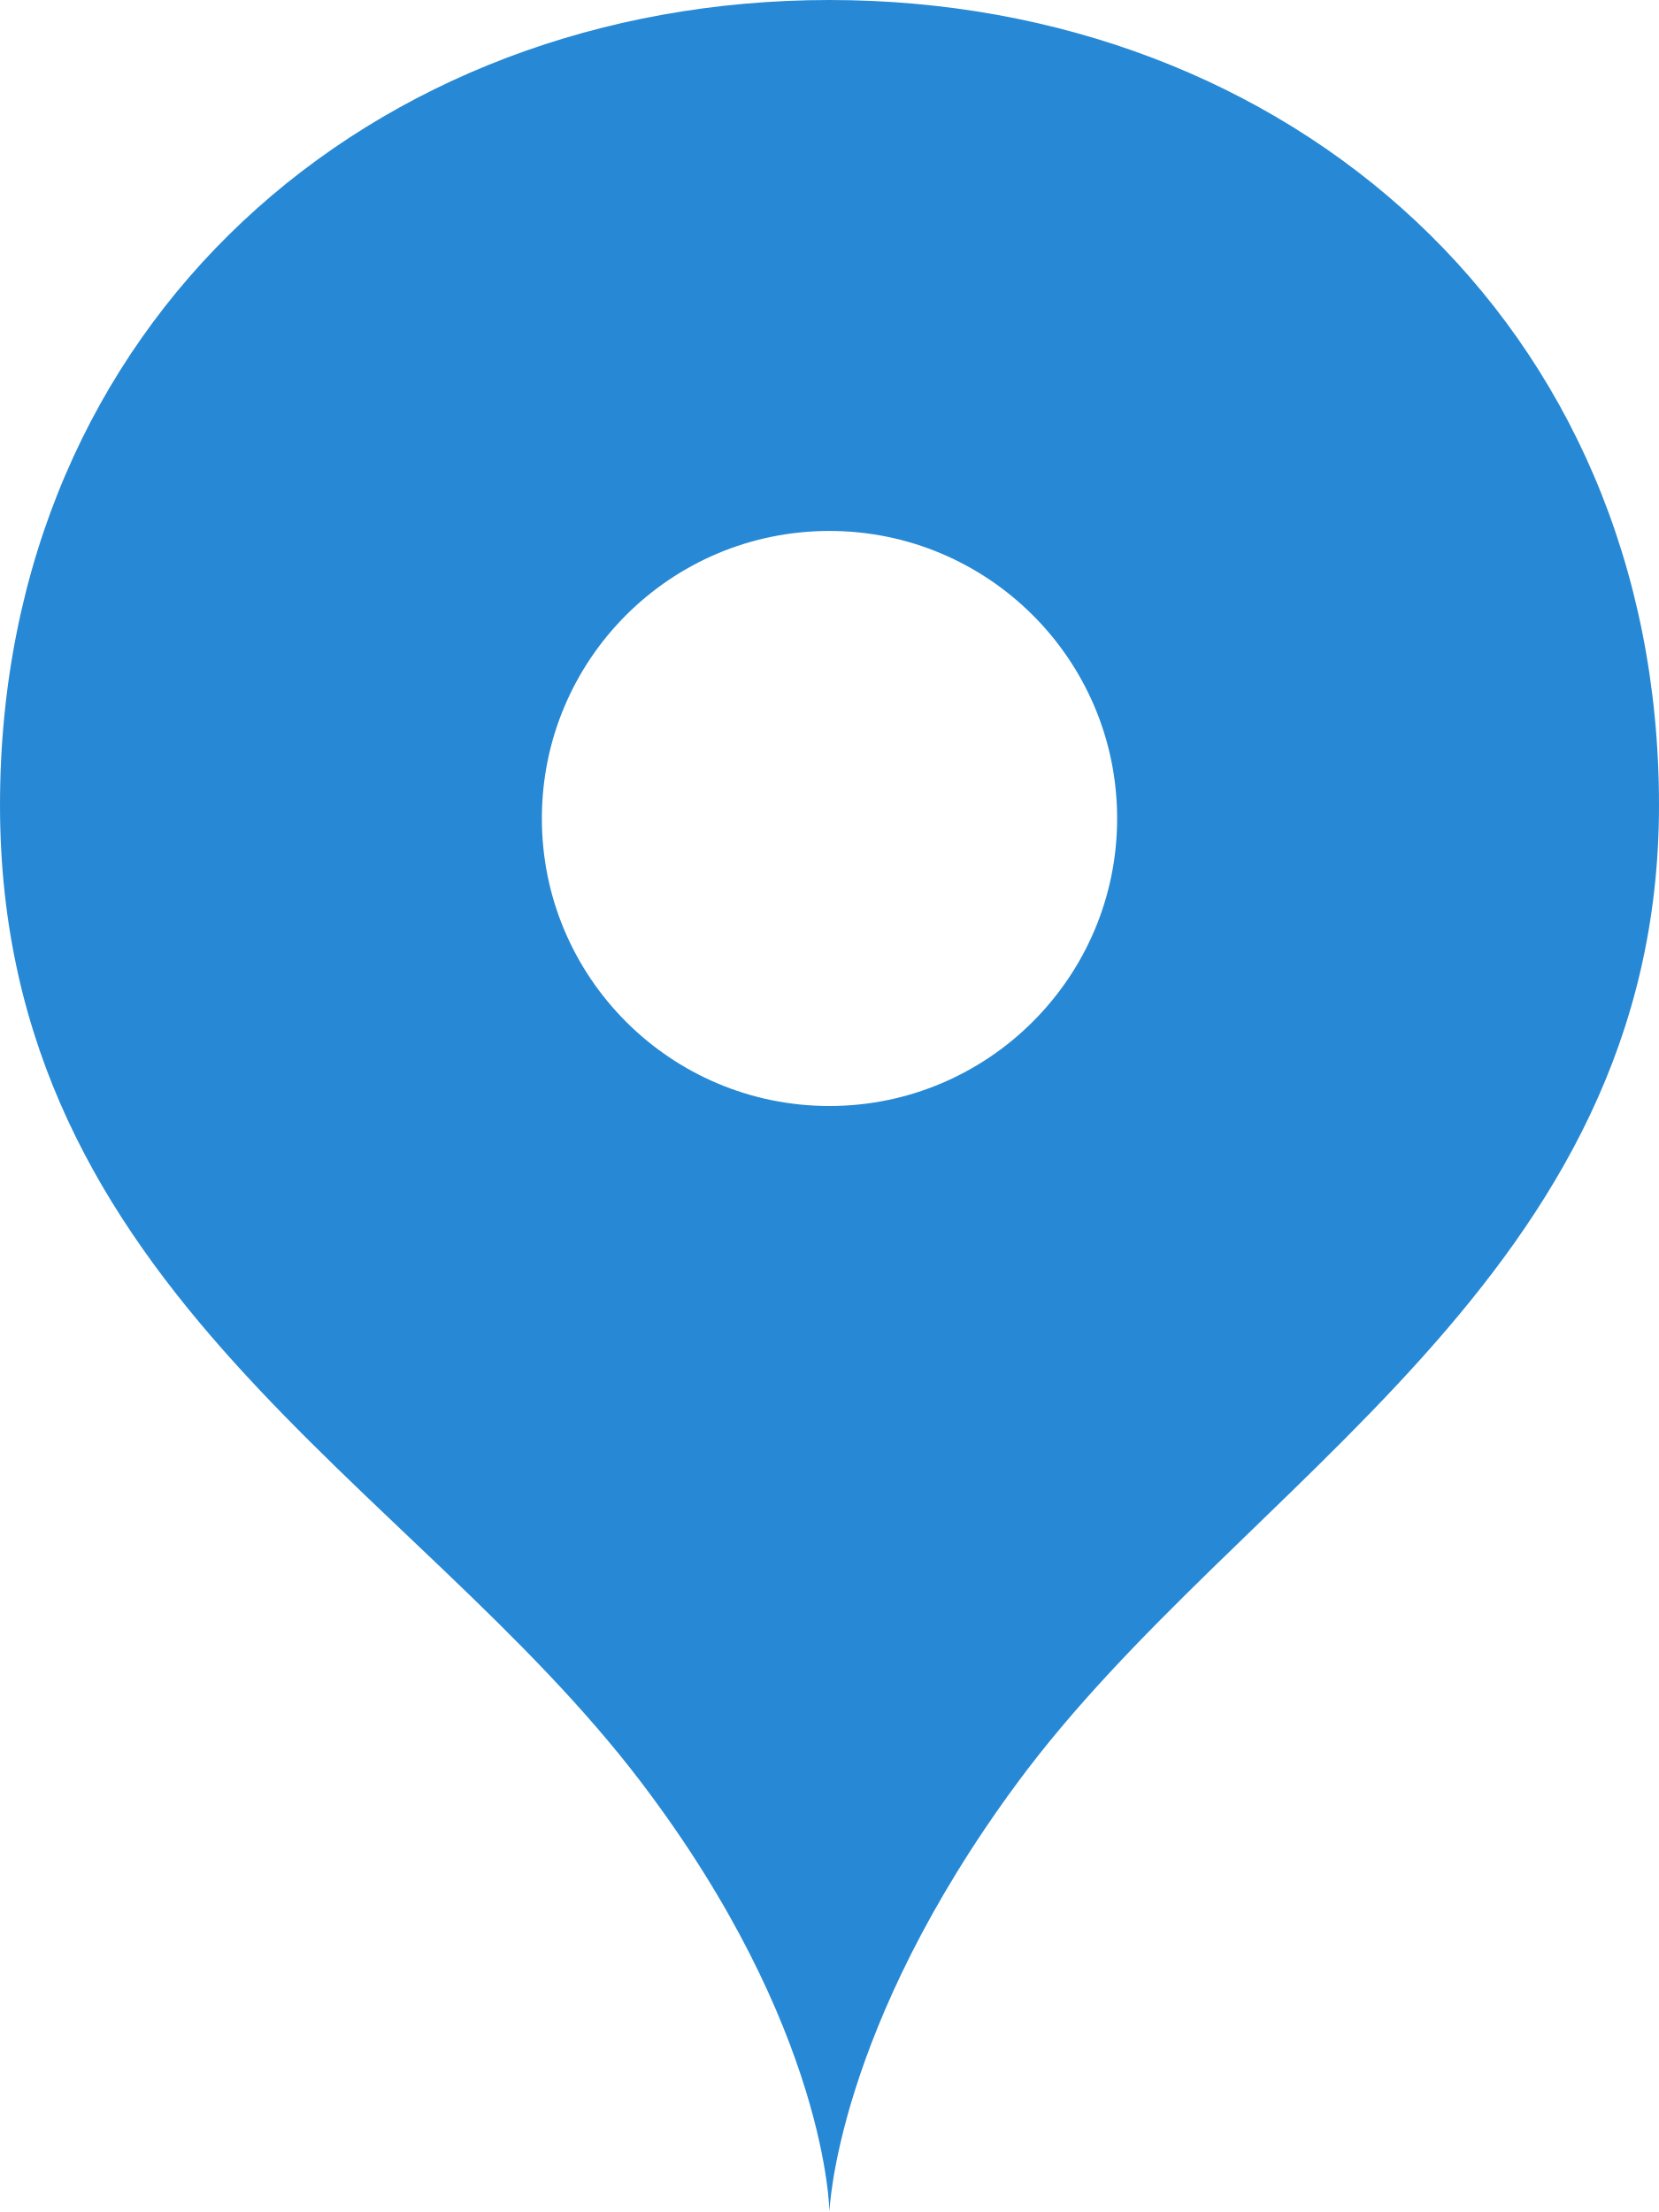
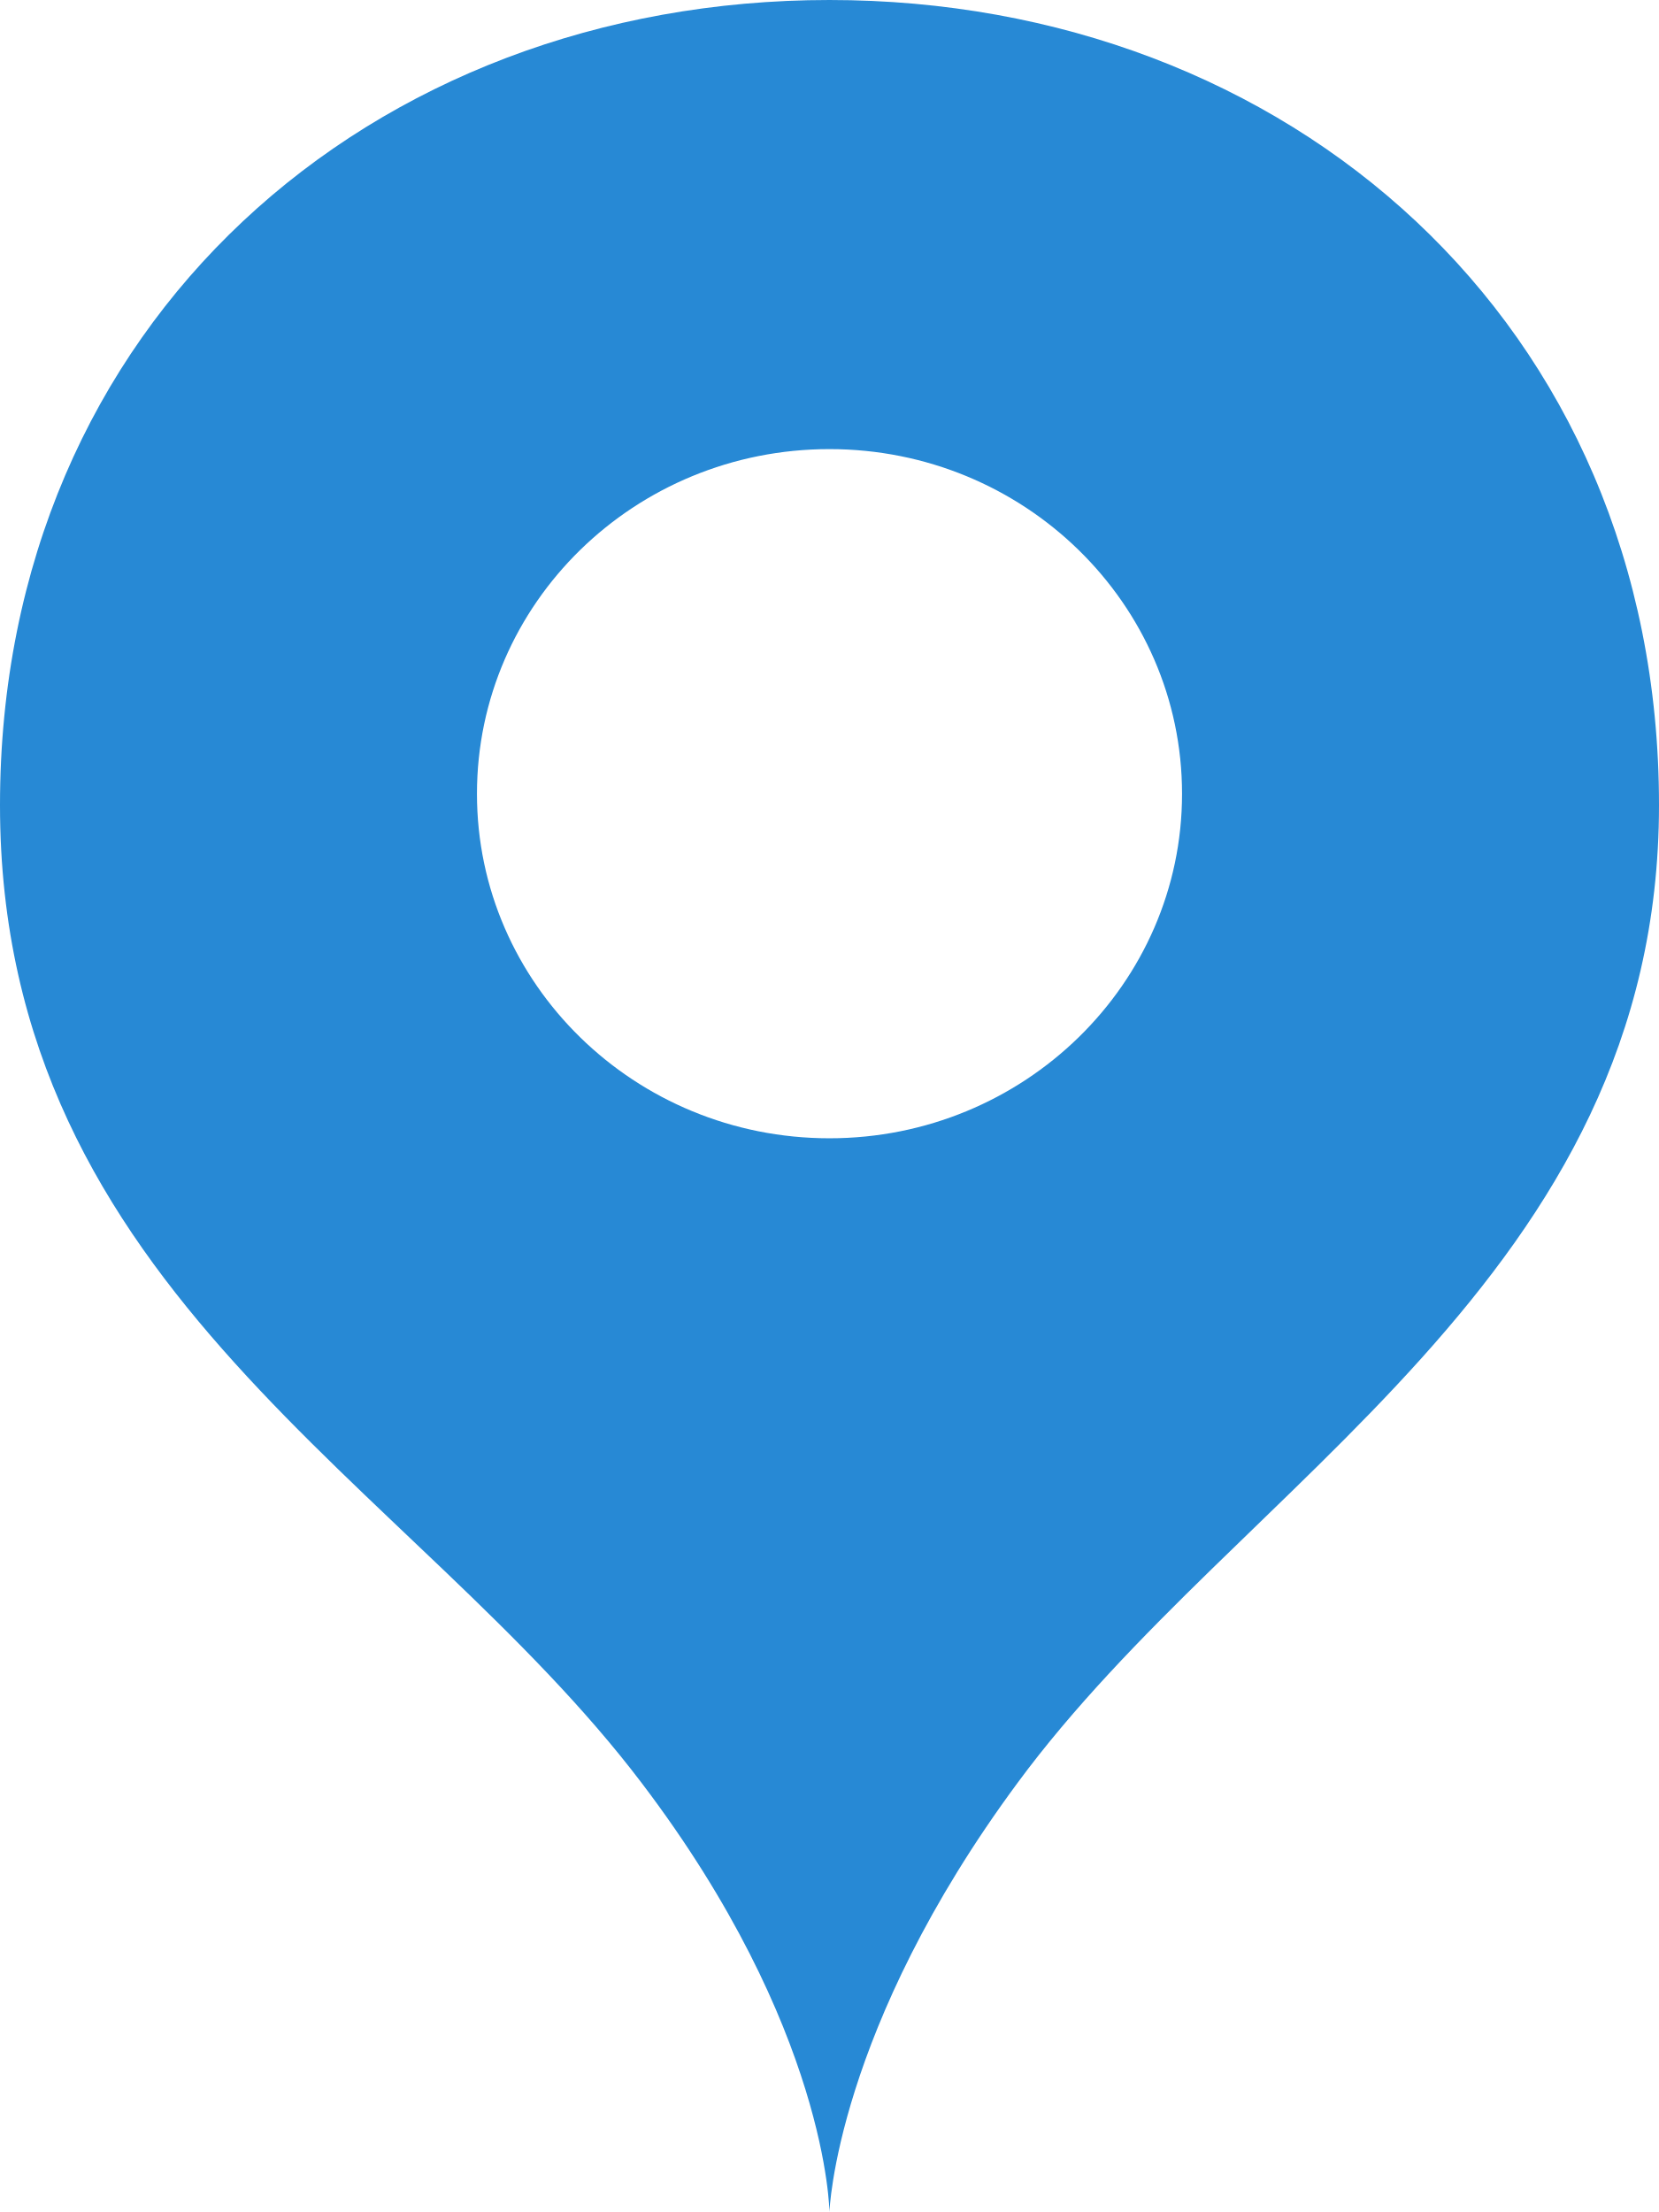
<svg xmlns="http://www.w3.org/2000/svg" width="24" height="32" viewBox="0 0 24 32">
-   <path d="M11.999 0c6.629 0 12.001 4.654 12.001 11.648 0 6.834-6.054 9.769-9.28 14.14-2.637 3.569-2.721 6.212-2.721 6.212s-.02-2.656-2.72-6.212c-3.319-4.371-9.279-7.104-9.279-14.14 0-6.996 5.373-11.648 11.999-11.648m0 7.681c-2.299 0-4.16 1.861-4.16 4.16 0 2.295 1.861 4.159 4.16 4.159 2.294 0 4.162-1.864 4.162-4.159 0-2.299-1.868-4.16-4.162-4.16zm0 0" fill="#2789D5" />
+   <path d="M11.999 0c6.627 0 12.001 4.655 12.001 11.648 0 6.834-6.056 9.771-9.278 14.142-2.638 3.568-2.723 6.21-2.723 6.21s-.019-2.656-2.719-6.21c-3.316-4.371-9.28-7.105-9.28-14.142 0-6.997 5.374-11.648 11.999-11.648zm0 6.497c-2.817 0-5.099 2.23-5.099 4.987 0 2.749 2.282 4.983 5.099 4.983 2.813 0 5.101-2.235 5.101-4.983 0-2.756-2.288-4.987-5.101-4.987z" fill="#2789D5" />
</svg>
